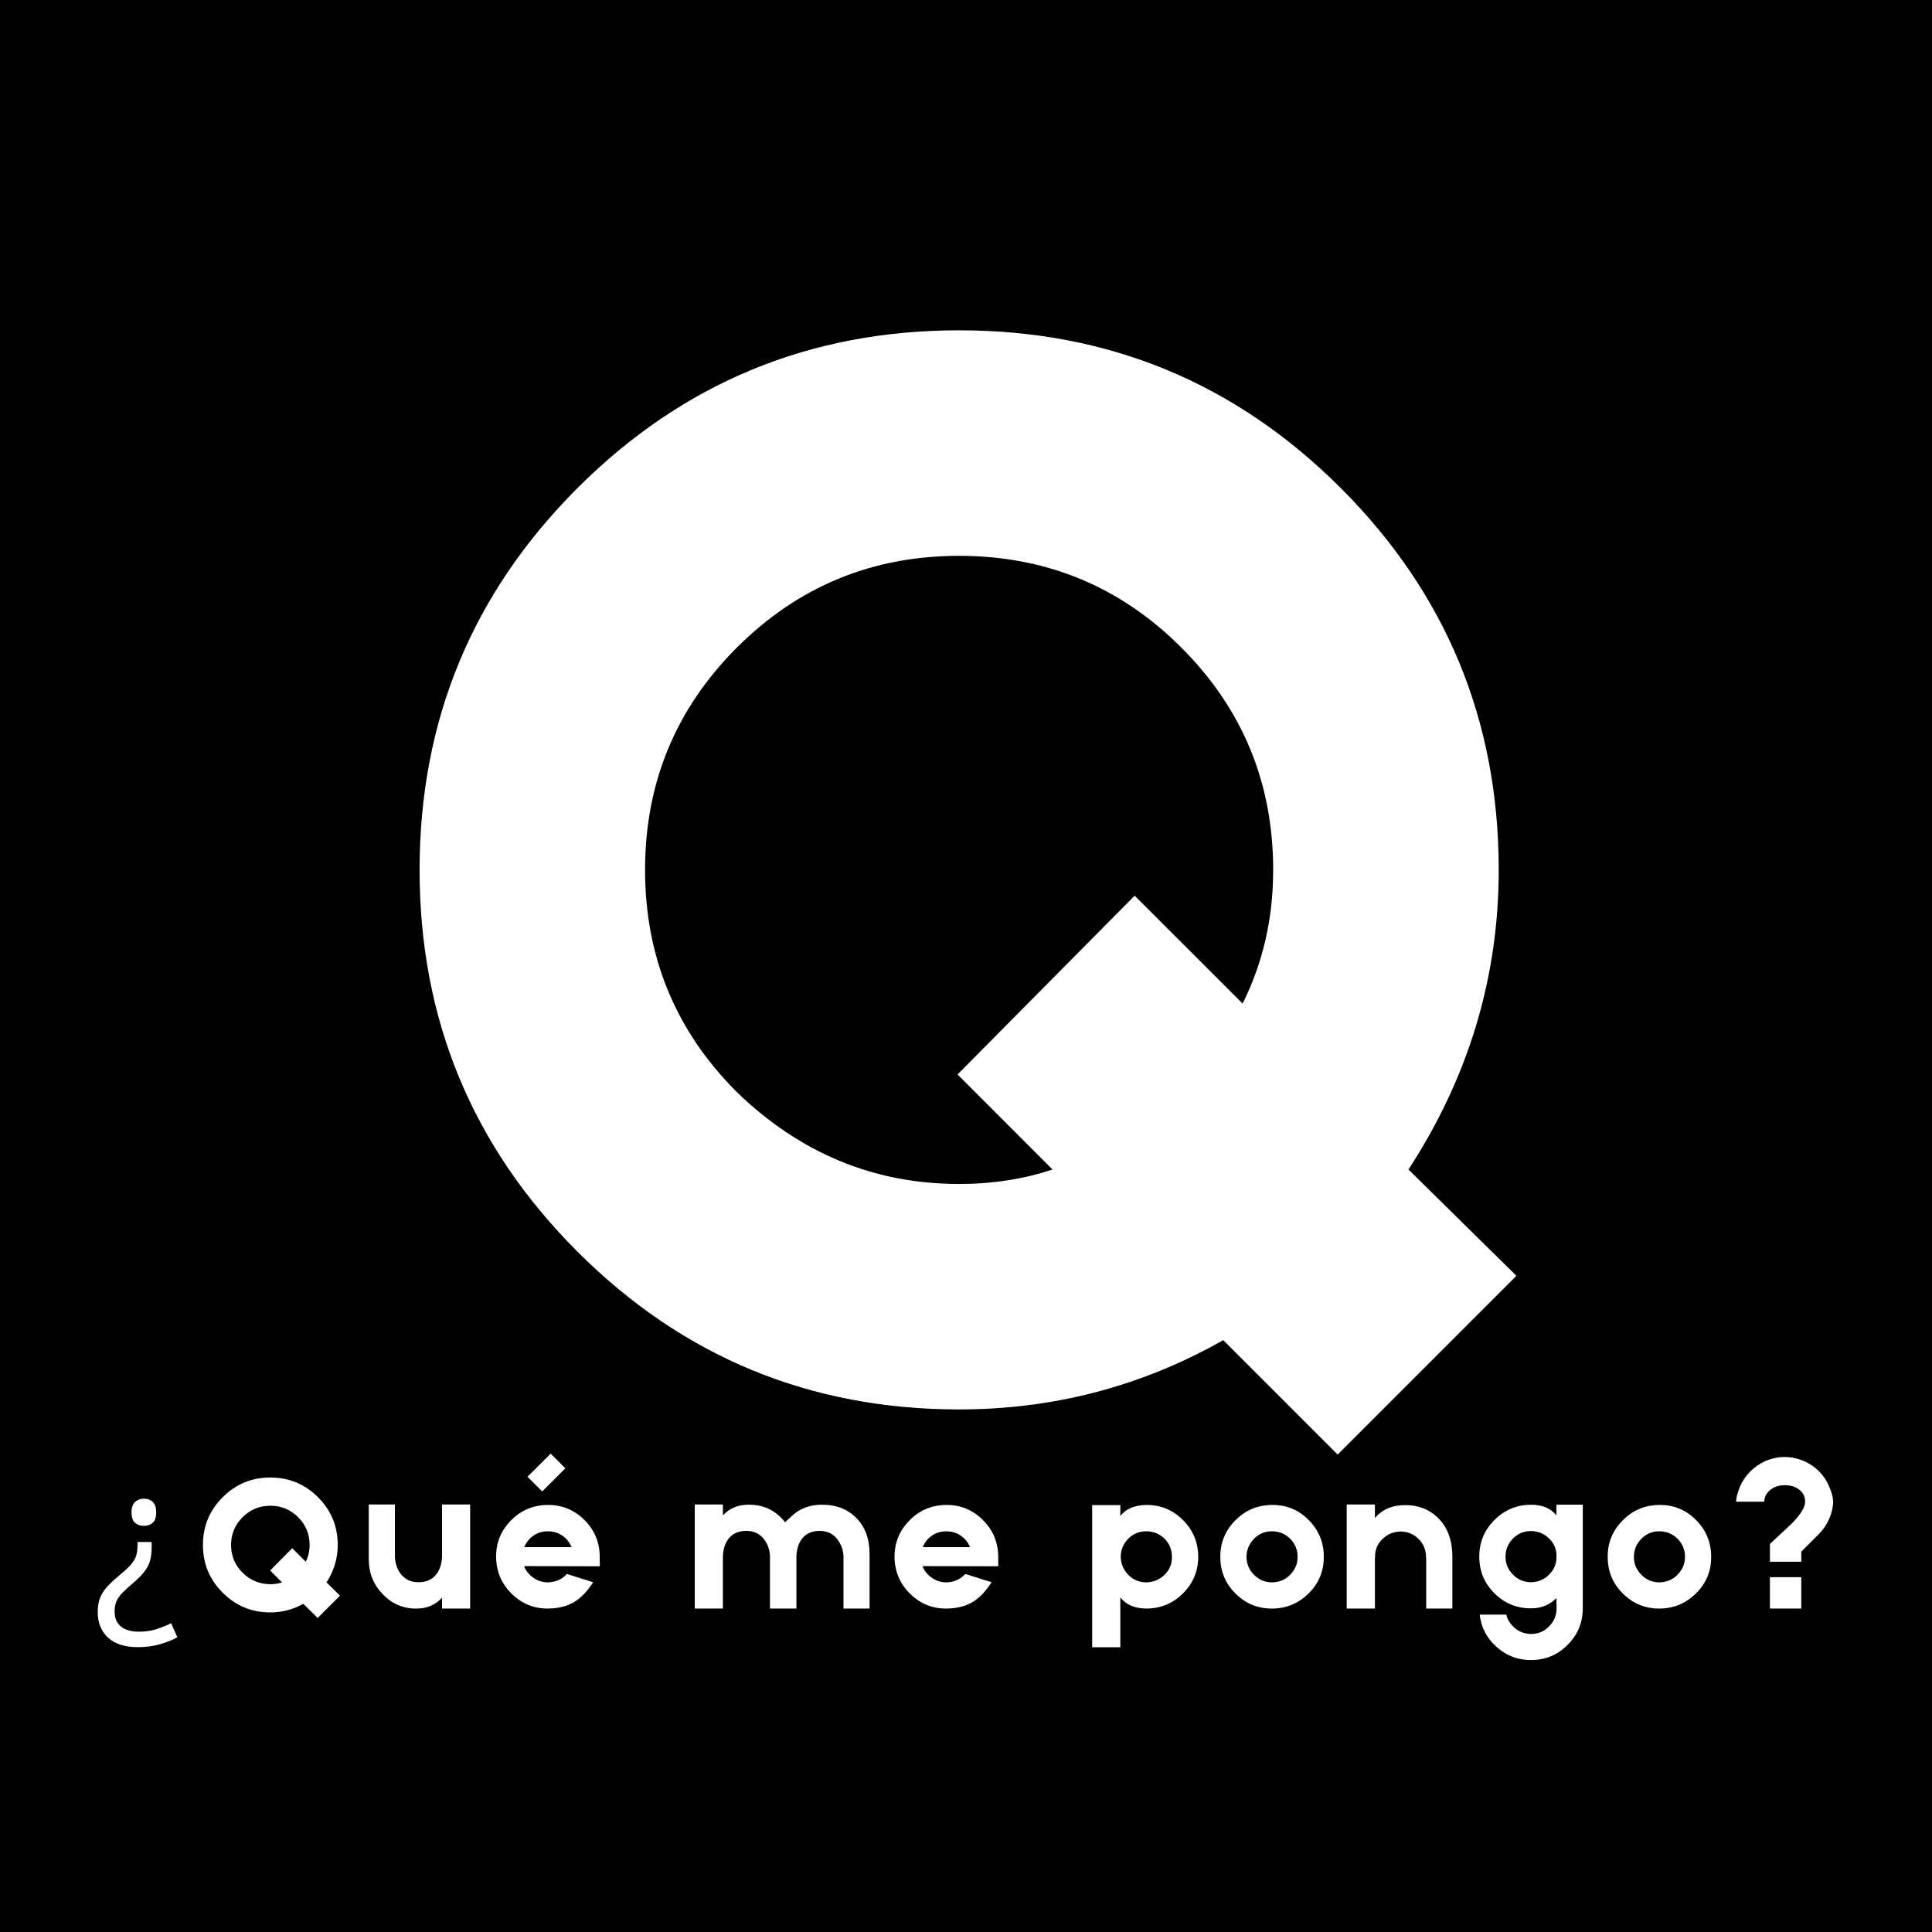
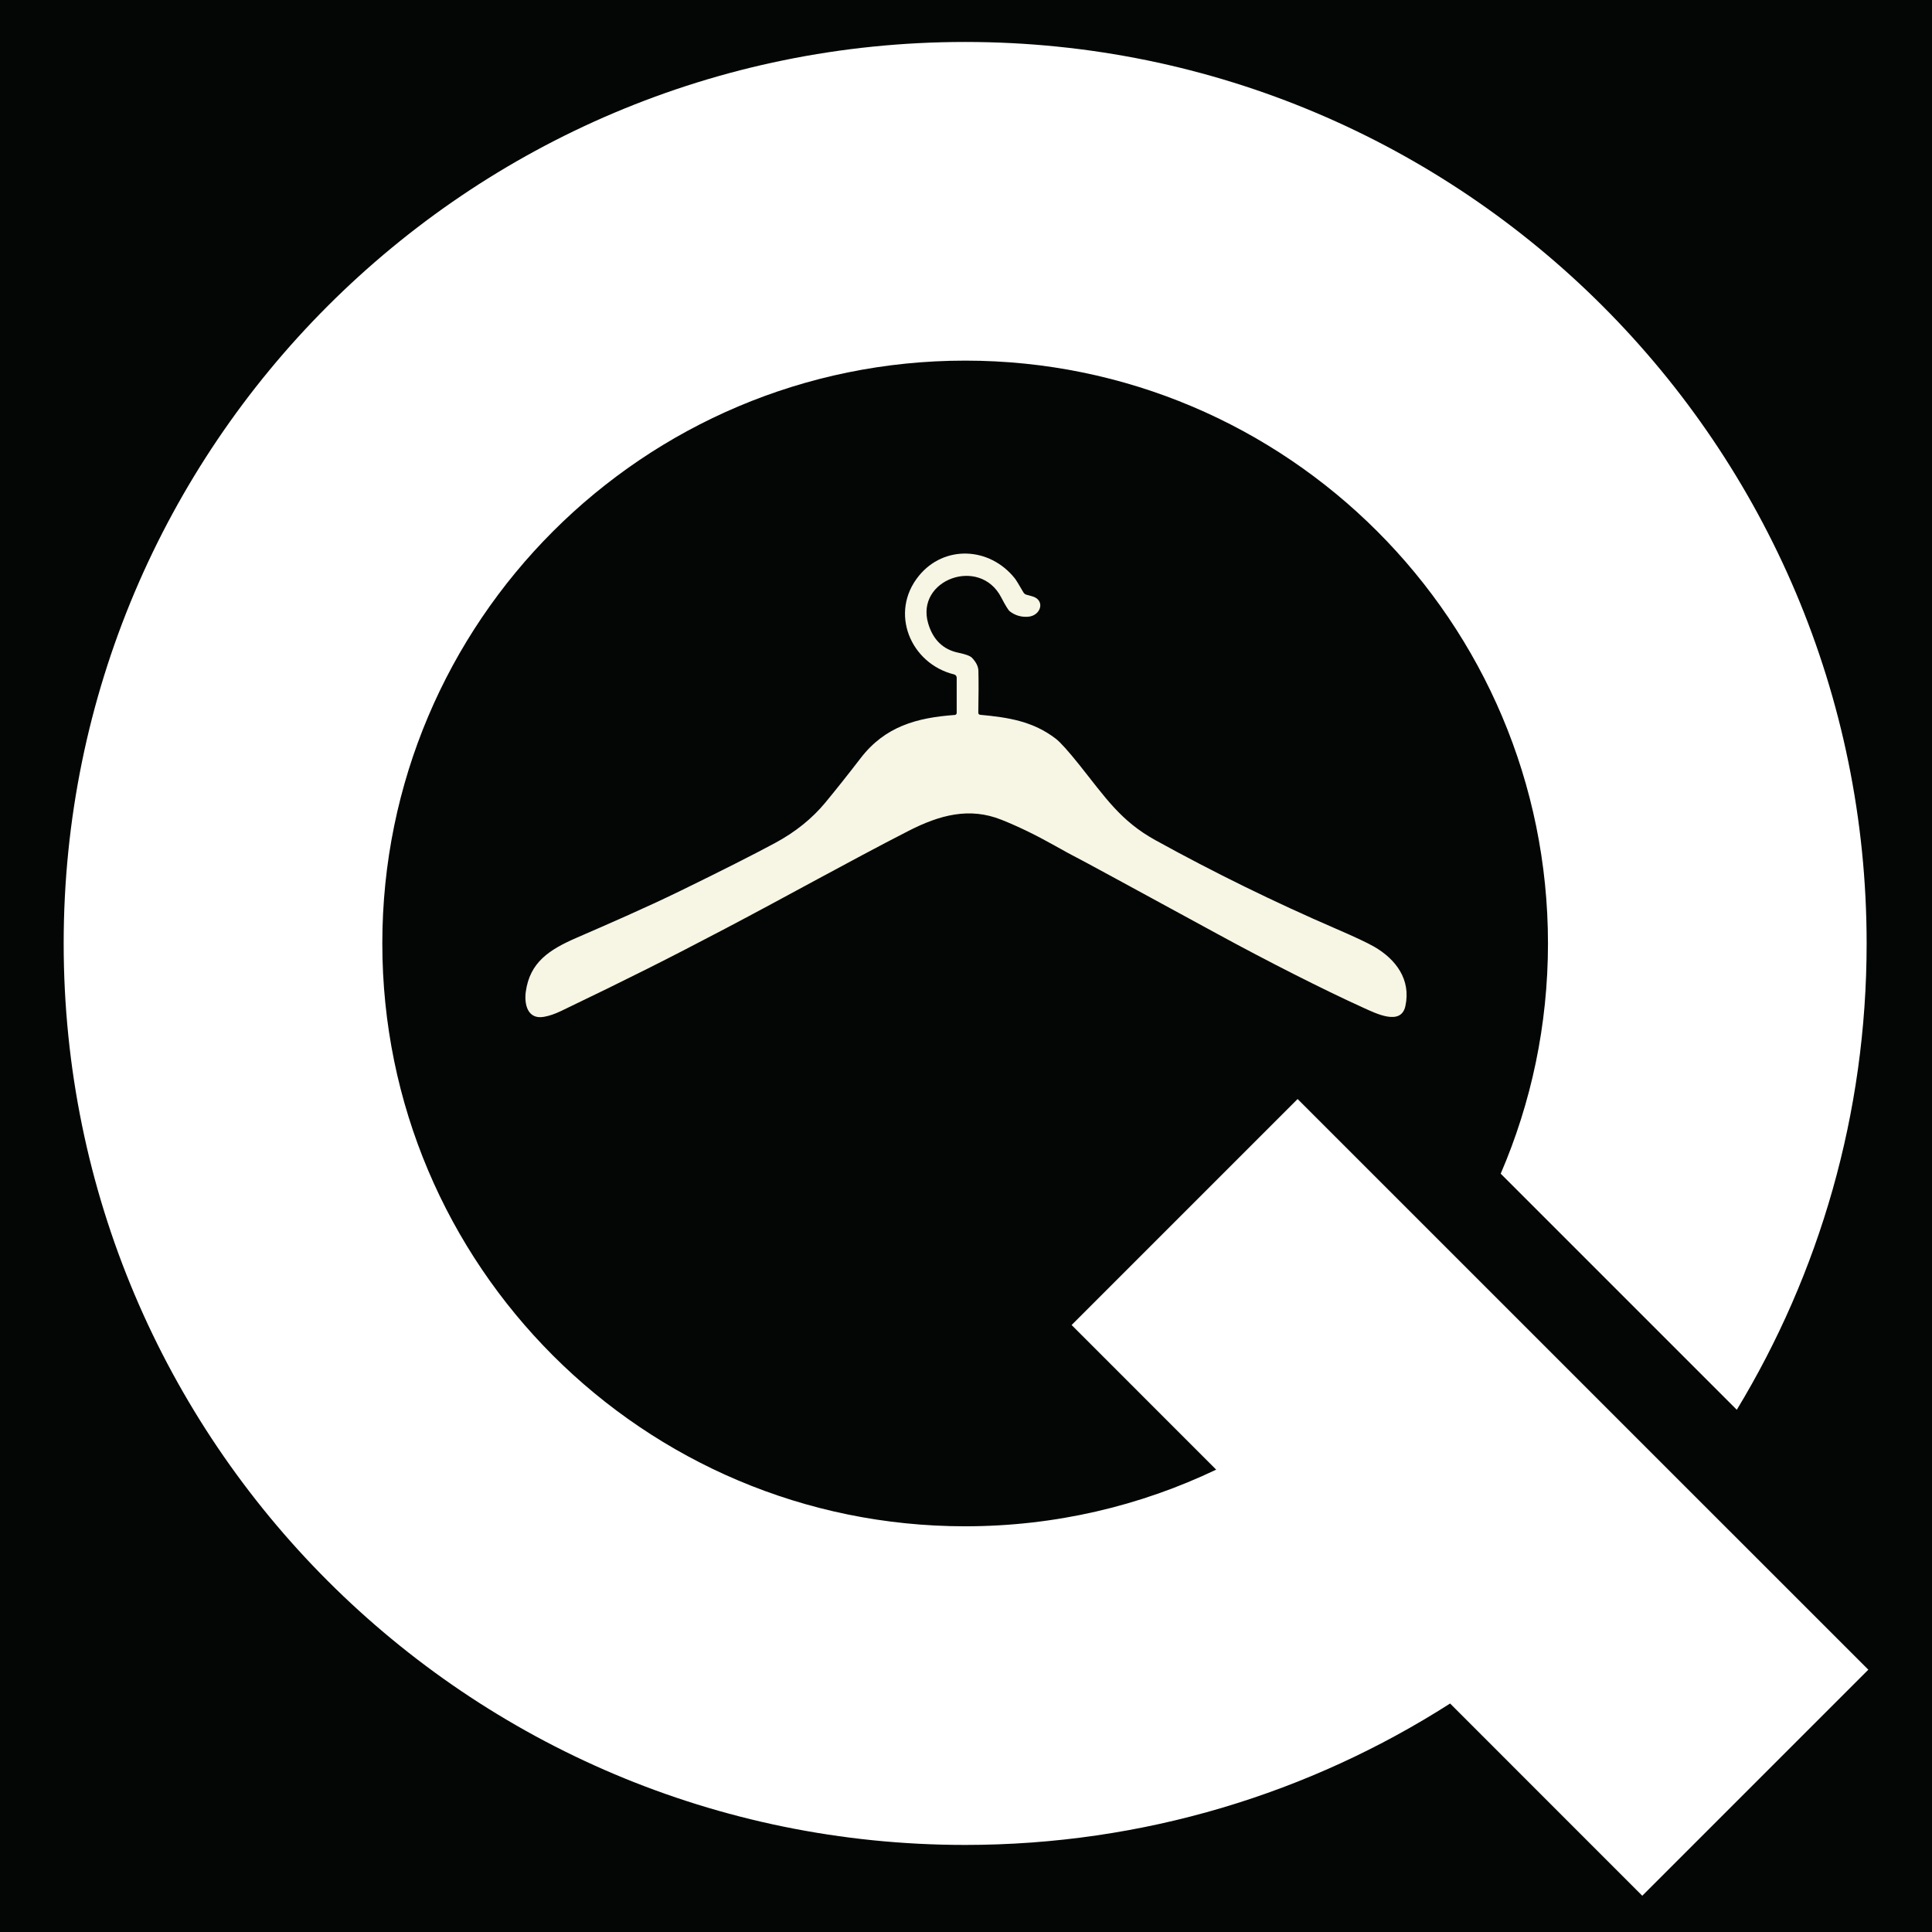
<svg xmlns="http://www.w3.org/2000/svg" width="512" zoomAndPan="magnify" viewBox="0 0 384 384" height="512" preserveAspectRatio="xMidYMid meet" version="1.0">
  <defs>
-     <g />
+     <clipPath id="d782c732c4">
+       <path d="M 104.426 110.02 L 279.574 110.02 L 279.574 202.27 L 104.426 202.27 Z M 104.426 110.02 " clip-rule="nonzero" />
+     </clipPath>
  </defs>
  <rect x="-38.4" width="460.8" fill="#ffffff" y="-38.4" height="460.8" fill-opacity="1" />
-   <rect x="-38.4" width="460.8" fill="#000000" y="-38.4" height="460.8" fill-opacity="1" />
-   <g fill="#ffffff" fill-opacity="1">
-     <g transform="translate(73.78824, 274.0571)">
-       <g>
-         <path d="M 192.078 15.047 L 169.344 -7.688 C 153.125 1.488 135.625 6.078 116.844 6.078 C 87.176 6.078 61.883 -4.379 40.969 -25.297 C 20.062 -46.203 9.609 -71.488 9.609 -101.156 C 9.609 -130.82 20.062 -156.113 40.969 -177.031 C 61.883 -197.945 87.176 -208.406 116.844 -208.406 C 146.508 -208.406 171.801 -197.945 192.719 -177.031 C 213.633 -156.113 224.094 -130.82 224.094 -101.156 C 224.094 -79.812 218.113 -59.961 206.156 -41.609 L 227.609 -20.484 Z M 116.844 -38.734 C 123.457 -38.734 129.645 -39.691 135.406 -41.609 L 116.531 -60.5 L 151.734 -96.031 L 173.188 -74.594 C 177.238 -82.695 179.266 -91.551 179.266 -101.156 C 179.266 -118.445 173.18 -133.176 161.016 -145.344 C 148.859 -157.5 134.133 -163.578 116.844 -163.578 C 99.562 -163.578 84.836 -157.5 72.672 -145.344 C 60.504 -133.176 54.422 -118.445 54.422 -101.156 C 54.422 -83.875 60.504 -69.148 72.672 -56.984 C 85.266 -44.816 99.988 -38.734 116.844 -38.734 Z M 116.844 -38.734 " />
-       </g>
-     </g>
-   </g>
-   <g fill="#ffffff" fill-opacity="1">
-     <g transform="translate(18.45296, 319.7141)">
-       <g>
-         <path d="M 11.688 -13.234 L 11.688 -12.156 C 11.688 -11.145 11.582 -10.27 11.375 -9.531 C 11.176 -8.801 10.828 -8.109 10.328 -7.453 C 9.836 -6.805 9.172 -6.109 8.328 -5.359 C 7.305 -4.504 6.504 -3.773 5.922 -3.172 C 5.336 -2.578 4.926 -2 4.688 -1.438 C 4.445 -0.875 4.328 -0.195 4.328 0.594 C 4.328 1.875 4.738 2.859 5.562 3.547 C 6.383 4.242 7.582 4.594 9.156 4.594 C 10.469 4.594 11.629 4.426 12.641 4.094 C 13.648 3.758 14.625 3.367 15.562 2.922 L 16.797 5.719 C 15.734 6.281 14.555 6.742 13.266 7.109 C 11.973 7.484 10.523 7.672 8.922 7.672 C 6.391 7.672 4.43 7.047 3.047 5.797 C 1.66 4.547 0.969 2.836 0.969 0.672 C 0.969 -0.523 1.16 -1.539 1.547 -2.375 C 1.93 -3.219 2.473 -3.992 3.172 -4.703 C 3.879 -5.41 4.719 -6.164 5.688 -6.969 C 6.594 -7.707 7.27 -8.359 7.719 -8.922 C 8.176 -9.484 8.484 -10.039 8.641 -10.594 C 8.797 -11.156 8.875 -11.812 8.875 -12.562 L 8.875 -13.234 Z M 12.594 -19.125 C 12.594 -18.133 12.359 -17.438 11.891 -17.031 C 11.43 -16.633 10.844 -16.438 10.125 -16.438 C 9.457 -16.438 8.883 -16.633 8.406 -17.031 C 7.926 -17.438 7.688 -18.133 7.688 -19.125 C 7.688 -20.082 7.926 -20.773 8.406 -21.203 C 8.883 -21.629 9.457 -21.844 10.125 -21.844 C 10.844 -21.844 11.43 -21.629 11.891 -21.203 C 12.359 -20.773 12.594 -20.082 12.594 -19.125 Z M 12.594 -19.125 " />
-       </g>
-     </g>
-   </g>
-   <g fill="#ffffff" fill-opacity="1">
-     <g transform="translate(39.1312, 319.7141)">
-       <g>
-         <path d="M 24 1.875 L 21.156 -0.953 C 19.133 0.191 16.945 0.766 14.594 0.766 C 10.895 0.766 7.738 -0.539 5.125 -3.156 C 2.508 -5.77 1.203 -8.93 1.203 -12.641 C 1.203 -16.348 2.508 -19.508 5.125 -22.125 C 7.738 -24.738 10.895 -26.047 14.594 -26.047 C 18.301 -26.047 21.461 -24.738 24.078 -22.125 C 26.691 -19.508 28 -16.348 28 -12.641 C 28 -9.973 27.254 -7.492 25.766 -5.203 L 28.438 -2.562 Z M 14.594 -4.844 C 15.426 -4.844 16.203 -4.961 16.922 -5.203 L 14.562 -7.562 L 18.953 -12 L 21.641 -9.312 C 22.148 -10.332 22.406 -11.441 22.406 -12.641 C 22.406 -14.797 21.645 -16.633 20.125 -18.156 C 18.602 -19.676 16.758 -20.438 14.594 -20.438 C 12.438 -20.438 10.598 -19.676 9.078 -18.156 C 7.555 -16.633 6.797 -14.797 6.797 -12.641 C 6.797 -10.484 7.555 -8.645 9.078 -7.125 C 10.648 -5.602 12.488 -4.844 14.594 -4.844 Z M 14.594 -4.844 " />
-       </g>
-     </g>
-   </g>
-   <g fill="#ffffff" fill-opacity="1">
-     <g transform="translate(72.08822, 319.7141)">
-       <g>
-         <path d="M 1.203 -20.688 L 6.406 -20.688 L 6.406 -10.281 C 6.406 -9.883 6.469 -9.43 6.594 -8.922 C 6.758 -8.305 7 -7.742 7.312 -7.234 C 8.195 -5.898 9.453 -5.234 11.078 -5.234 C 12.867 -5.234 14.16 -5.914 14.953 -7.281 C 15.254 -7.758 15.469 -8.316 15.594 -8.953 C 15.707 -9.41 15.766 -9.863 15.766 -10.312 L 15.766 -20.688 L 21.359 -20.688 L 21.359 0 L 15.766 0 L 15.766 -2.156 C 14.453 -0.719 12.77 0 10.719 0 C 8.082 0.031 5.844 -0.914 4 -2.844 C 2.133 -4.738 1.203 -7.082 1.203 -9.875 Z M 1.203 -20.688 " />
-       </g>
-     </g>
-   </g>
-   <g fill="#ffffff" fill-opacity="1">
-     <g transform="translate(97.96594, 319.7141)">
-       <g>
-         <path d="M 11.484 -30.797 L 14.406 -27.875 L 9.797 -23.281 L 6.875 -26.203 Z M 21.234 -9.406 C 21.266 -8.844 21.266 -8.508 21.234 -8.406 L 6.203 -8.438 C 6.41 -7.82 6.797 -7.238 7.359 -6.688 C 8.398 -5.695 9.598 -5.203 10.953 -5.203 C 12.398 -5.254 13.602 -5.758 14.562 -6.719 L 14.719 -6.875 L 19.922 -5.234 C 18.773 -3.453 17.57 -2.176 16.312 -1.406 C 14.906 -0.5 13.133 -0.031 11 0 C 8.176 0.031 5.75 -0.953 3.719 -2.953 C 1.695 -4.953 0.672 -7.379 0.641 -10.234 C 0.609 -13.066 1.594 -15.492 3.594 -17.516 C 5.594 -19.547 8.02 -20.57 10.875 -20.594 C 13.707 -20.625 16.133 -19.641 18.156 -17.641 C 20.188 -15.641 21.211 -13.211 21.234 -10.359 Z M 10.922 -15.359 C 9.504 -15.359 8.301 -14.863 7.312 -13.875 C 6.812 -13.32 6.453 -12.766 6.234 -12.203 L 15.641 -12.203 C 15.422 -12.766 15.047 -13.336 14.516 -13.922 C 13.504 -14.879 12.305 -15.359 10.922 -15.359 Z M 10.922 -15.359 " />
-       </g>
-     </g>
-   </g>
-   <g fill="#ffffff" fill-opacity="1">
-     <g transform="translate(123.1637, 319.7141)">
-       <g />
-     </g>
-   </g>
-   <g fill="#ffffff" fill-opacity="1">
-     <g transform="translate(136.8827, 319.7141)">
-       <g>
-         <path d="M 26.406 -20.641 C 29.176 -20.672 31.426 -19.844 33.156 -18.156 C 35.02 -16.395 35.953 -13.93 35.953 -10.766 L 35.953 0 L 30.766 0 L 30.766 -10.406 C 30.766 -10.801 30.695 -11.254 30.562 -11.766 C 30.375 -12.379 30.117 -12.926 29.797 -13.406 C 28.941 -14.758 27.691 -15.438 26.047 -15.438 C 24.285 -15.438 23.004 -14.758 22.203 -13.406 C 21.91 -12.895 21.695 -12.32 21.562 -11.688 C 21.457 -11.227 21.406 -10.77 21.406 -10.312 L 21.406 0 L 16.156 0 L 16.156 -10.406 C 16.156 -10.801 16.086 -11.254 15.953 -11.766 C 15.797 -12.379 15.555 -12.926 15.234 -13.406 C 14.359 -14.758 13.109 -15.438 11.484 -15.438 C 9.691 -15.438 8.395 -14.758 7.594 -13.406 C 7.301 -12.895 7.086 -12.32 6.953 -11.688 C 6.848 -11.227 6.797 -10.77 6.797 -10.312 L 6.797 0 L 1.203 0 L 1.203 -20.688 L 6.797 -20.688 L 6.797 -18.516 C 8.109 -19.93 9.789 -20.641 11.844 -20.641 C 14.852 -20.691 17.289 -19.531 19.156 -17.156 L 20.844 -18.719 C 22.414 -20 24.27 -20.641 26.406 -20.641 Z M 26.406 -20.641 " />
-       </g>
-     </g>
-   </g>
-   <g fill="#ffffff" fill-opacity="1">
-     <g transform="translate(177.3589, 319.7141)">
-       <g>
-         <path d="M 21.047 -9.406 C 21.066 -8.844 21.066 -8.508 21.047 -8.406 L 6 -8.438 C 6.207 -7.82 6.594 -7.238 7.156 -6.688 C 8.195 -5.695 9.398 -5.203 10.766 -5.203 C 12.203 -5.254 13.398 -5.758 14.359 -6.719 L 14.516 -6.875 L 19.719 -5.234 C 18.57 -3.453 17.375 -2.176 16.125 -1.406 C 14.707 -0.5 12.93 -0.031 10.797 0 C 7.973 0.031 5.547 -0.953 3.516 -2.953 C 1.492 -4.953 0.469 -7.379 0.438 -10.234 C 0.414 -13.066 1.406 -15.492 3.406 -17.516 C 5.406 -19.547 7.832 -20.57 10.688 -20.594 C 13.508 -20.625 15.93 -19.641 17.953 -17.641 C 19.984 -15.641 21.016 -13.211 21.047 -10.359 Z M 10.719 -15.359 C 9.301 -15.359 8.102 -14.863 7.125 -13.875 C 6.613 -13.32 6.254 -12.766 6.047 -12.203 L 15.438 -12.203 C 15.227 -12.766 14.852 -13.336 14.312 -13.922 C 13.301 -14.879 12.102 -15.359 10.719 -15.359 Z M 10.719 -15.359 " />
-       </g>
-     </g>
-   </g>
-   <g fill="#ffffff" fill-opacity="1">
-     <g transform="translate(202.1568, 319.7141)">
-       <g />
-     </g>
-   </g>
-   <g fill="#ffffff" fill-opacity="1">
-     <g transform="translate(215.8757, 319.7141)">
-       <g>
-         <path d="M 11.922 -20.594 C 14.742 -20.625 17.172 -19.641 19.203 -17.641 C 21.223 -15.641 22.25 -13.211 22.281 -10.359 C 22.301 -7.535 21.312 -5.109 19.312 -3.078 C 17.312 -1.055 14.891 -0.031 12.047 0 C 9.723 0 7.973 -0.734 6.797 -2.203 L 6.797 7.688 L 1.203 7.688 L 1.203 -20.562 L 6.797 -20.562 L 6.797 -18.406 C 7.891 -19.812 9.598 -20.539 11.922 -20.594 Z M 15.594 -6.719 C 16.613 -7.727 17.098 -8.926 17.047 -10.312 C 17.047 -11.727 16.551 -12.93 15.562 -13.922 C 14.551 -14.879 13.348 -15.359 11.953 -15.359 C 10.547 -15.359 9.348 -14.863 8.359 -13.875 C 7.367 -12.832 6.875 -11.633 6.875 -10.281 C 6.926 -8.844 7.438 -7.645 8.406 -6.688 C 9.383 -5.695 10.582 -5.203 12 -5.203 C 13.438 -5.254 14.633 -5.758 15.594 -6.719 Z M 15.594 -6.719 " />
-       </g>
-     </g>
-   </g>
-   <g fill="#ffffff" fill-opacity="1">
-     <g transform="translate(242.1134, 319.7141)">
-       <g>
-         <path d="M 10.688 -20.594 C 13.531 -20.625 15.953 -19.641 17.953 -17.641 C 19.984 -15.609 21 -13.18 21 -10.359 C 21.031 -7.504 20.047 -5.078 18.047 -3.078 C 16.047 -1.055 13.629 -0.031 10.797 0 C 7.941 0.031 5.504 -0.953 3.484 -2.953 C 1.453 -4.953 0.438 -7.379 0.438 -10.234 C 0.414 -13.086 1.406 -15.516 3.406 -17.516 C 5.406 -19.547 7.832 -20.57 10.688 -20.594 Z M 14.312 -6.719 C 15.301 -7.707 15.797 -8.906 15.797 -10.312 C 15.797 -11.707 15.289 -12.91 14.281 -13.922 C 13.27 -14.879 12.07 -15.359 10.688 -15.359 C 9.289 -15.359 8.102 -14.863 7.125 -13.875 C 6.133 -12.832 5.641 -11.633 5.641 -10.281 C 5.641 -8.895 6.145 -7.695 7.156 -6.688 C 8.145 -5.695 9.348 -5.203 10.766 -5.203 C 12.203 -5.254 13.383 -5.758 14.312 -6.719 Z M 14.312 -6.719 " />
-       </g>
-     </g>
-   </g>
-   <g fill="#ffffff" fill-opacity="1">
-     <g transform="translate(266.8712, 319.7141)">
-       <g>
-         <path d="M 11.438 -20.516 C 14.375 -20.754 16.801 -19.992 18.719 -18.234 C 20.77 -16.348 21.797 -13.695 21.797 -10.281 L 21.797 0 L 16.594 0 L 16.594 -10.156 L 16.562 -10.156 L 16.562 -10.234 C 16.562 -11.648 16.066 -12.852 15.078 -13.844 C 14.086 -14.82 12.891 -15.312 11.484 -15.312 C 10.035 -15.258 8.832 -14.754 7.875 -13.797 C 6.863 -12.785 6.383 -11.586 6.438 -10.203 L 6.438 -10.156 L 6.406 -10.156 L 6.406 0 L 0.797 0 L 0.797 -20.688 L 6.406 -20.688 L 6.406 -18 C 7.656 -19.488 9.332 -20.328 11.438 -20.516 Z M 11.438 -20.516 " />
-       </g>
-     </g>
-   </g>
-   <g fill="#ffffff" fill-opacity="1">
-     <g transform="translate(292.789, 319.7141)">
-       <g>
-         <path d="M 16.562 -20.641 L 21.797 -20.641 L 21.797 -0.047 C 21.797 2.785 20.797 5.203 18.797 7.203 C 16.828 9.203 14.426 10.211 11.594 10.234 C 8.957 10.266 6.656 9.398 4.688 7.641 C 2.738 5.93 1.613 3.785 1.312 1.203 L 6.594 1.203 C 6.781 2.055 7.234 2.844 7.953 3.562 C 8.941 4.551 10.145 5.047 11.562 5.047 C 12.977 5.047 14.164 4.535 15.125 3.516 C 16.102 2.535 16.594 1.348 16.594 -0.047 L 16.562 -2.078 C 15.195 -0.723 13.539 -0.047 11.594 -0.047 C 8.738 -0.016 6.301 -1 4.281 -3 C 2.25 -5 1.234 -7.426 1.234 -10.281 C 1.211 -13.133 2.203 -15.562 4.203 -17.562 C 6.203 -19.582 8.629 -20.609 11.484 -20.641 C 13.742 -20.641 15.438 -19.93 16.562 -18.516 Z M 16.562 -10.922 C 16.457 -12.098 15.961 -13.109 15.078 -13.953 C 14.066 -14.922 12.867 -15.406 11.484 -15.406 C 10.098 -15.406 8.91 -14.91 7.922 -13.922 C 6.93 -12.879 6.438 -11.676 6.438 -10.312 C 6.438 -8.926 6.941 -7.727 7.953 -6.719 C 8.941 -5.727 10.145 -5.234 11.562 -5.234 C 13 -5.285 14.188 -5.797 15.125 -6.766 C 15.945 -7.586 16.426 -8.57 16.562 -9.719 Z M 16.562 -10.922 " />
-       </g>
-     </g>
-   </g>
-   <g fill="#ffffff" fill-opacity="1">
-     <g transform="translate(319.1066, 319.7141)">
-       <g>
-         <path d="M 10.688 -20.594 C 13.531 -20.625 15.953 -19.641 17.953 -17.641 C 19.984 -15.609 21 -13.18 21 -10.359 C 21.031 -7.504 20.047 -5.078 18.047 -3.078 C 16.047 -1.055 13.629 -0.031 10.797 0 C 7.941 0.031 5.504 -0.953 3.484 -2.953 C 1.453 -4.953 0.438 -7.379 0.438 -10.234 C 0.414 -13.086 1.406 -15.516 3.406 -17.516 C 5.406 -19.547 7.832 -20.57 10.688 -20.594 Z M 14.312 -6.719 C 15.301 -7.707 15.797 -8.906 15.797 -10.312 C 15.797 -11.707 15.289 -12.91 14.281 -13.922 C 13.27 -14.879 12.07 -15.359 10.688 -15.359 C 9.289 -15.359 8.102 -14.863 7.125 -13.875 C 6.133 -12.832 5.641 -11.633 5.641 -10.281 C 5.641 -8.895 6.145 -7.695 7.156 -6.688 C 8.145 -5.695 9.348 -5.203 10.766 -5.203 C 12.203 -5.254 13.383 -5.758 14.312 -6.719 Z M 14.312 -6.719 " />
-       </g>
-     </g>
-   </g>
-   <g fill="#ffffff" fill-opacity="1">
-     <g transform="translate(343.8645, 319.7141)">
-       <g>
-         <path d="M 7.922 0 L 7.922 -6.234 L 14.156 -6.234 L 14.156 0 Z M 20.484 -21.234 C 20.484 -20.172 20.227 -19.051 19.719 -17.875 C 19.207 -16.707 18.531 -15.695 17.688 -14.844 L 14.156 -11.312 L 14.156 -9.312 L 7.922 -9.312 L 7.922 -12.844 L 12.234 -16.875 C 14.023 -18.688 14.922 -20.141 14.922 -21.234 C 14.922 -22.203 14.547 -22.988 13.797 -23.594 C 13.055 -24.207 12.07 -24.516 10.844 -24.516 C 9.664 -24.516 8.691 -24.18 7.922 -23.516 C 7.172 -22.879 6.797 -22.117 6.797 -21.234 L 1.203 -21.234 C 1.203 -21.953 1.453 -22.941 1.953 -24.203 C 2.441 -25.348 3.141 -26.375 4.047 -27.281 C 4.867 -28.102 5.879 -28.797 7.078 -29.359 C 8.359 -29.867 9.613 -30.125 10.844 -30.125 C 12.094 -30.125 13.344 -29.867 14.594 -29.359 C 15.801 -28.828 16.832 -28.133 17.688 -27.281 C 18.562 -26.395 19.238 -25.367 19.719 -24.203 C 20.227 -23.023 20.484 -22.035 20.484 -21.234 Z M 20.484 -21.234 " />
-       </g>
-     </g>
+   <rect x="-38.4" width="460.8" fill="#ffffff" y="-38.4" height="460.8" fill-opacity="1" />
+   <path fill="#040606" d="M 326.414 376.793 L 288.219 338.586 C 260.383 356.383 227.312 366.695 191.832 366.695 C 92.875 366.695 12.656 286.477 12.656 187.52 C 12.656 88.562 92.875 8.34 191.832 8.34 C 290.785 8.34 371.008 88.562 371.008 187.52 C 371.008 221.441 361.582 253.164 345.203 280.203 L 298.277 233.277 C 304.324 219.238 307.672 203.77 307.672 187.52 C 307.672 123.543 255.809 71.676 191.832 71.676 C 127.855 71.676 75.988 123.543 75.988 187.52 C 75.988 251.5 127.855 303.363 191.832 303.363 C 209.695 303.363 226.617 299.32 241.727 292.102 L 212.992 263.359 L 257.91 218.441 L 289.43 249.957 L 334.887 295.414 L 371.344 331.863 Z M -72.52 13.949 L -72.52 371.184 C -72.52 418.621 -34.059 457.082 13.379 457.082 L 370.613 457.082 C 418.055 457.082 456.512 418.621 456.512 371.184 L 456.512 13.949 C 456.512 -33.492 418.055 -71.949 370.613 -71.949 L 13.379 -71.949 C -34.059 -71.949 -72.52 -33.492 -72.52 13.949 " fill-opacity="1" fill-rule="nonzero" />
+   <g clip-path="url(#d782c732c4)">
+     <path fill="#f7f5e3" d="M 194.445 141.668 C 194.441 141.871 194.602 142.051 194.805 142.07 C 200.434 142.59 205.348 143.359 209.863 146.84 C 210.77 147.539 212.328 149.277 214.543 152.043 C 219.684 158.473 222.695 163.152 229.645 166.992 C 241.266 173.406 253.242 179.281 265.582 184.617 C 269.25 186.199 271.746 187.379 273.078 188.137 C 277.438 190.637 280.488 194.699 279.328 199.977 C 278.457 203.945 273.496 201.438 270.941 200.281 C 262.969 196.668 251.797 190.988 241.926 185.605 C 224.102 175.891 214.742 170.809 213.84 170.367 C 213.211 170.062 211.797 169.285 209.594 168.051 C 205.863 165.953 202.344 164.246 199.055 162.938 C 192.715 160.406 186.832 161.934 180.496 165.188 C 168.406 171.398 156.457 178.109 144.051 184.625 C 132.383 190.758 125.105 194.41 111.574 200.918 C 110.316 201.527 109.164 201.922 108.117 202.102 C 104.793 202.688 104.176 199.492 104.504 197.117 C 105.316 191.27 109.133 188.762 114.637 186.375 C 120.316 183.906 128.215 180.488 135.27 177.047 C 143.449 173.055 149.707 169.887 154.047 167.555 C 158.09 165.375 161.426 162.688 164.055 159.504 C 166.227 156.871 168.566 153.93 171.074 150.668 C 175.918 144.375 182.23 142.645 189.766 142.105 C 189.984 142.094 190.152 141.914 190.152 141.695 L 190.152 134.703 C 190.152 134.391 189.945 134.121 189.645 134.051 C 180.977 131.926 176.688 121.762 182.625 114.461 C 187.621 108.309 196.648 108.637 201.699 114.949 C 201.945 115.254 202.512 116.188 203.406 117.73 C 203.539 117.961 203.754 118.133 204.004 118.203 C 204.035 118.211 204.398 118.312 205.105 118.504 C 207.844 119.238 206.926 122.383 204.344 122.582 C 202.988 122.684 201.777 122.328 200.711 121.512 C 200.41 121.277 199.836 120.348 198.984 118.711 C 194.727 110.52 181.926 115.211 184.484 123.914 C 185.449 127.168 187.449 129.105 190.5 129.738 C 191.945 130.039 192.844 130.371 193.199 130.75 C 194.027 131.621 194.445 132.48 194.465 133.324 C 194.516 135.453 194.512 138.238 194.445 141.668 Z M 194.445 141.668 " fill-opacity="1" fill-rule="nonzero" />
  </g>
</svg>
